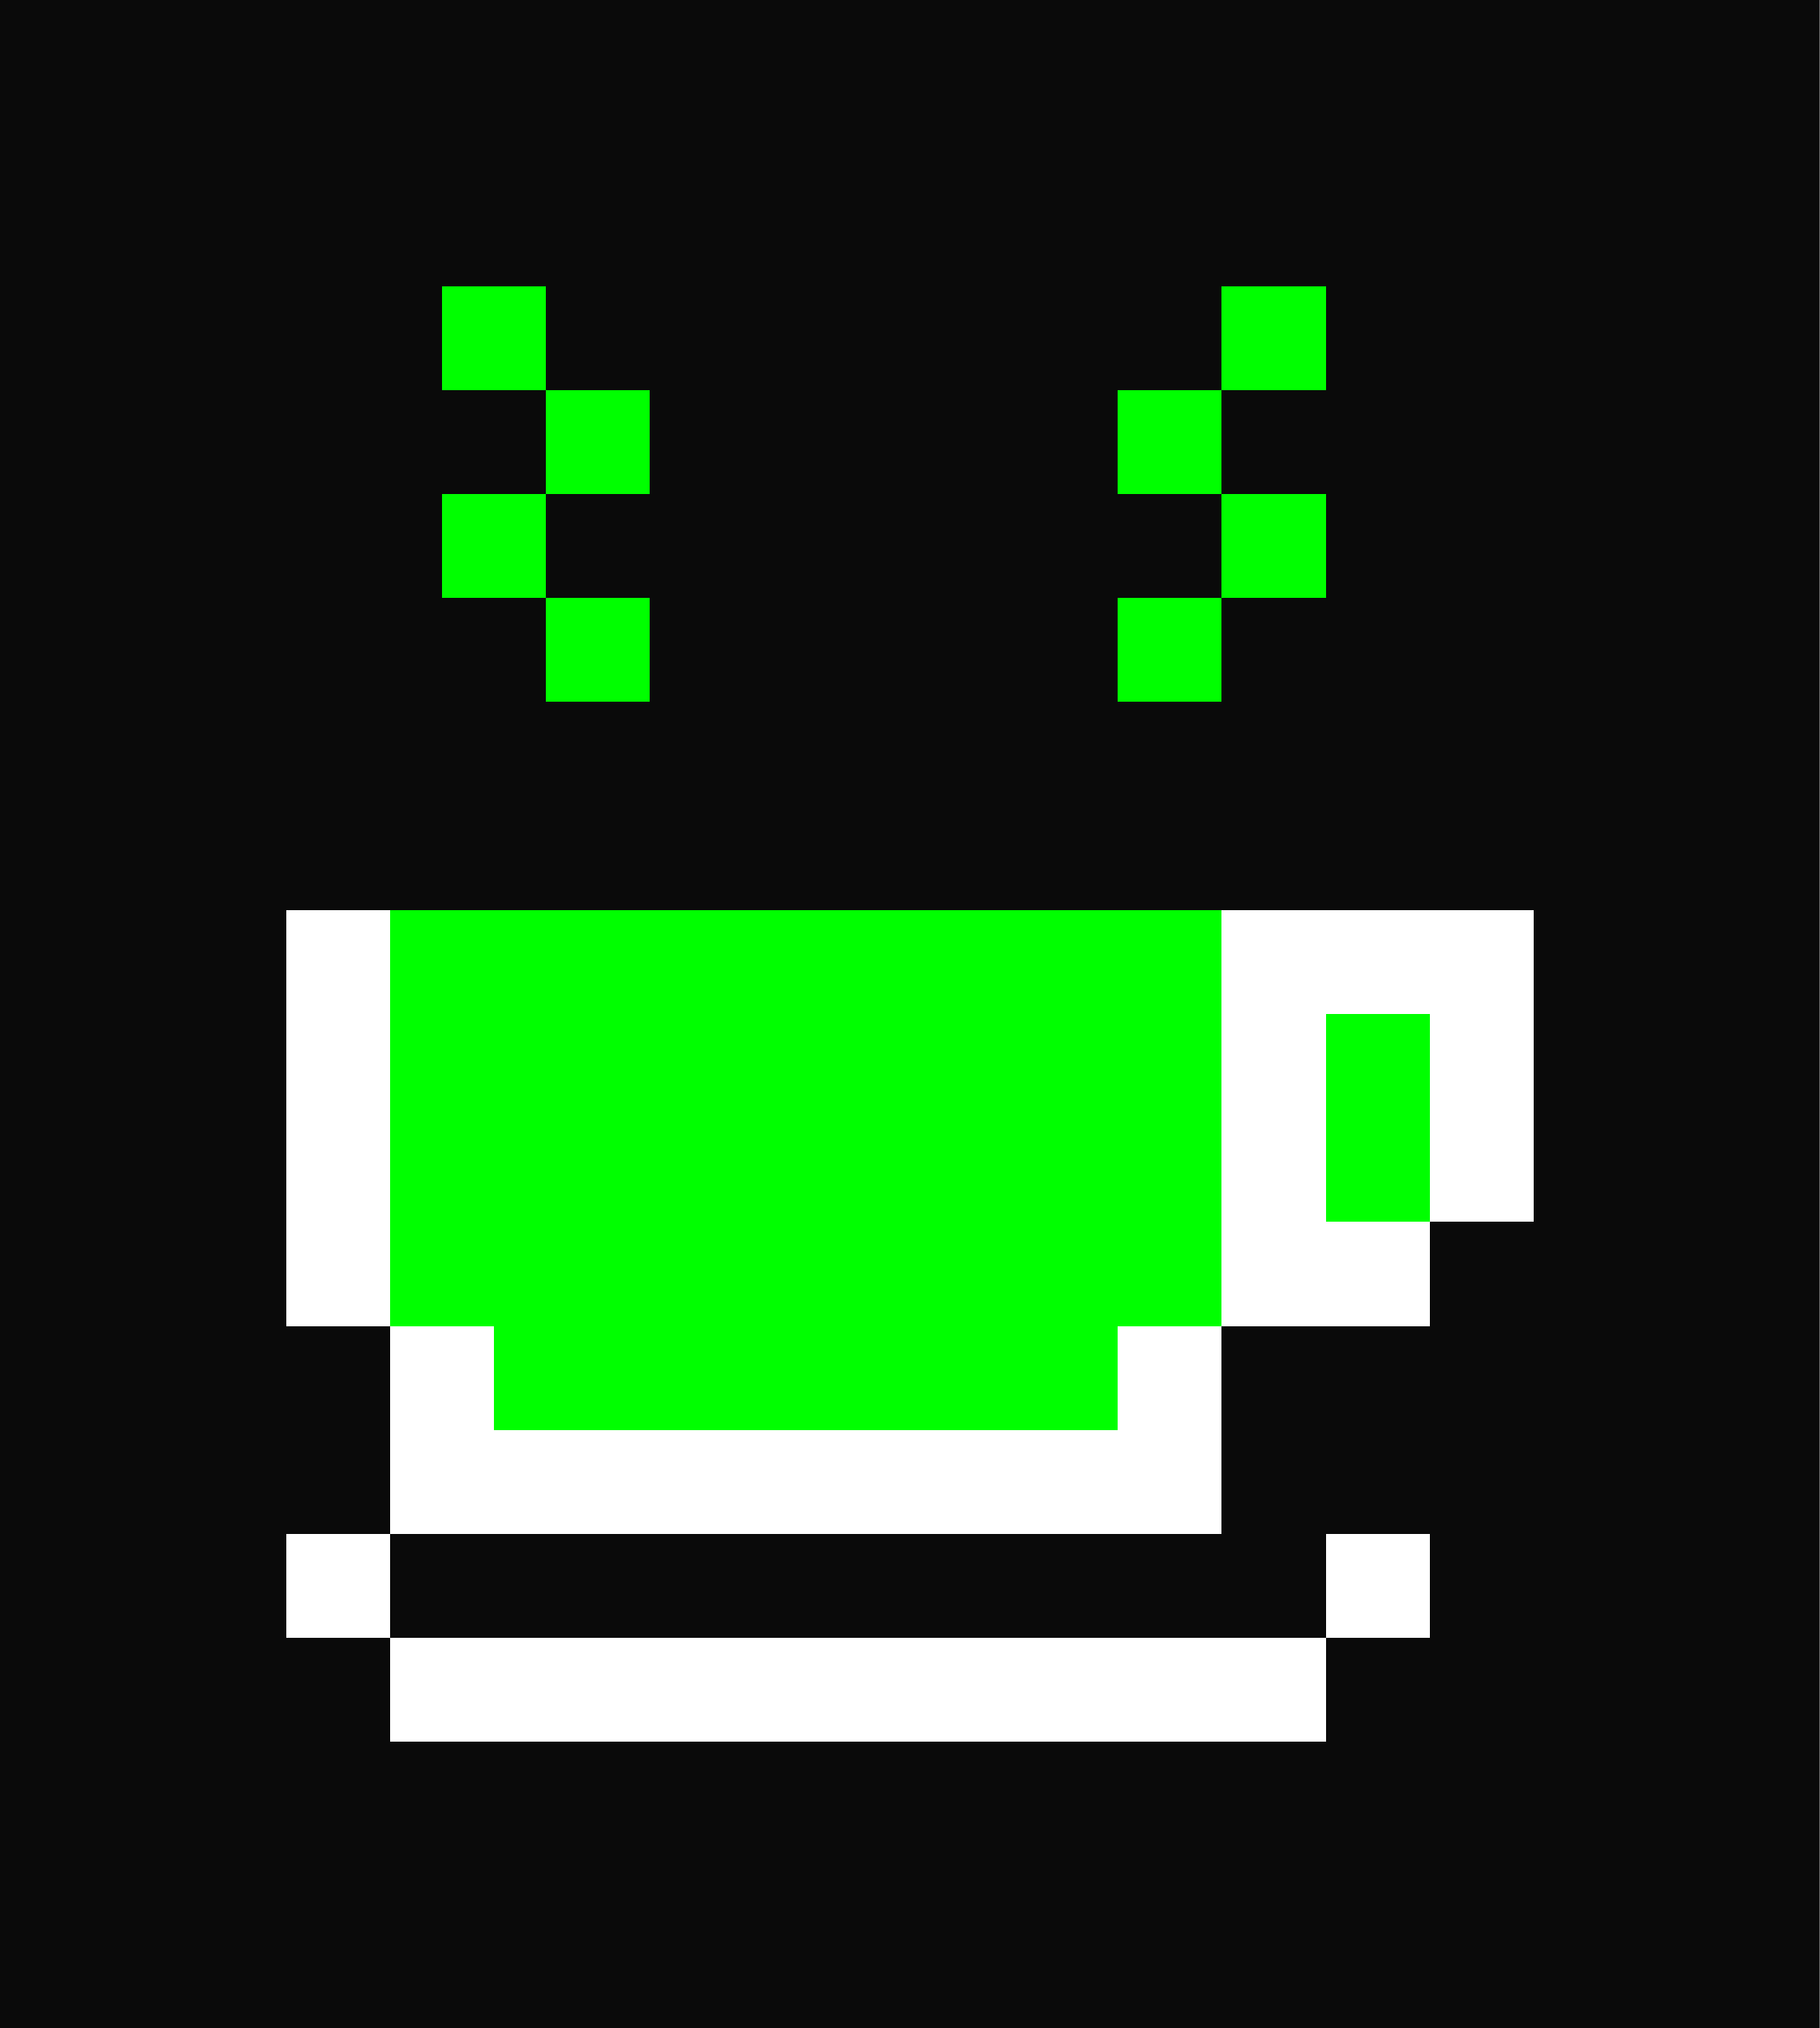
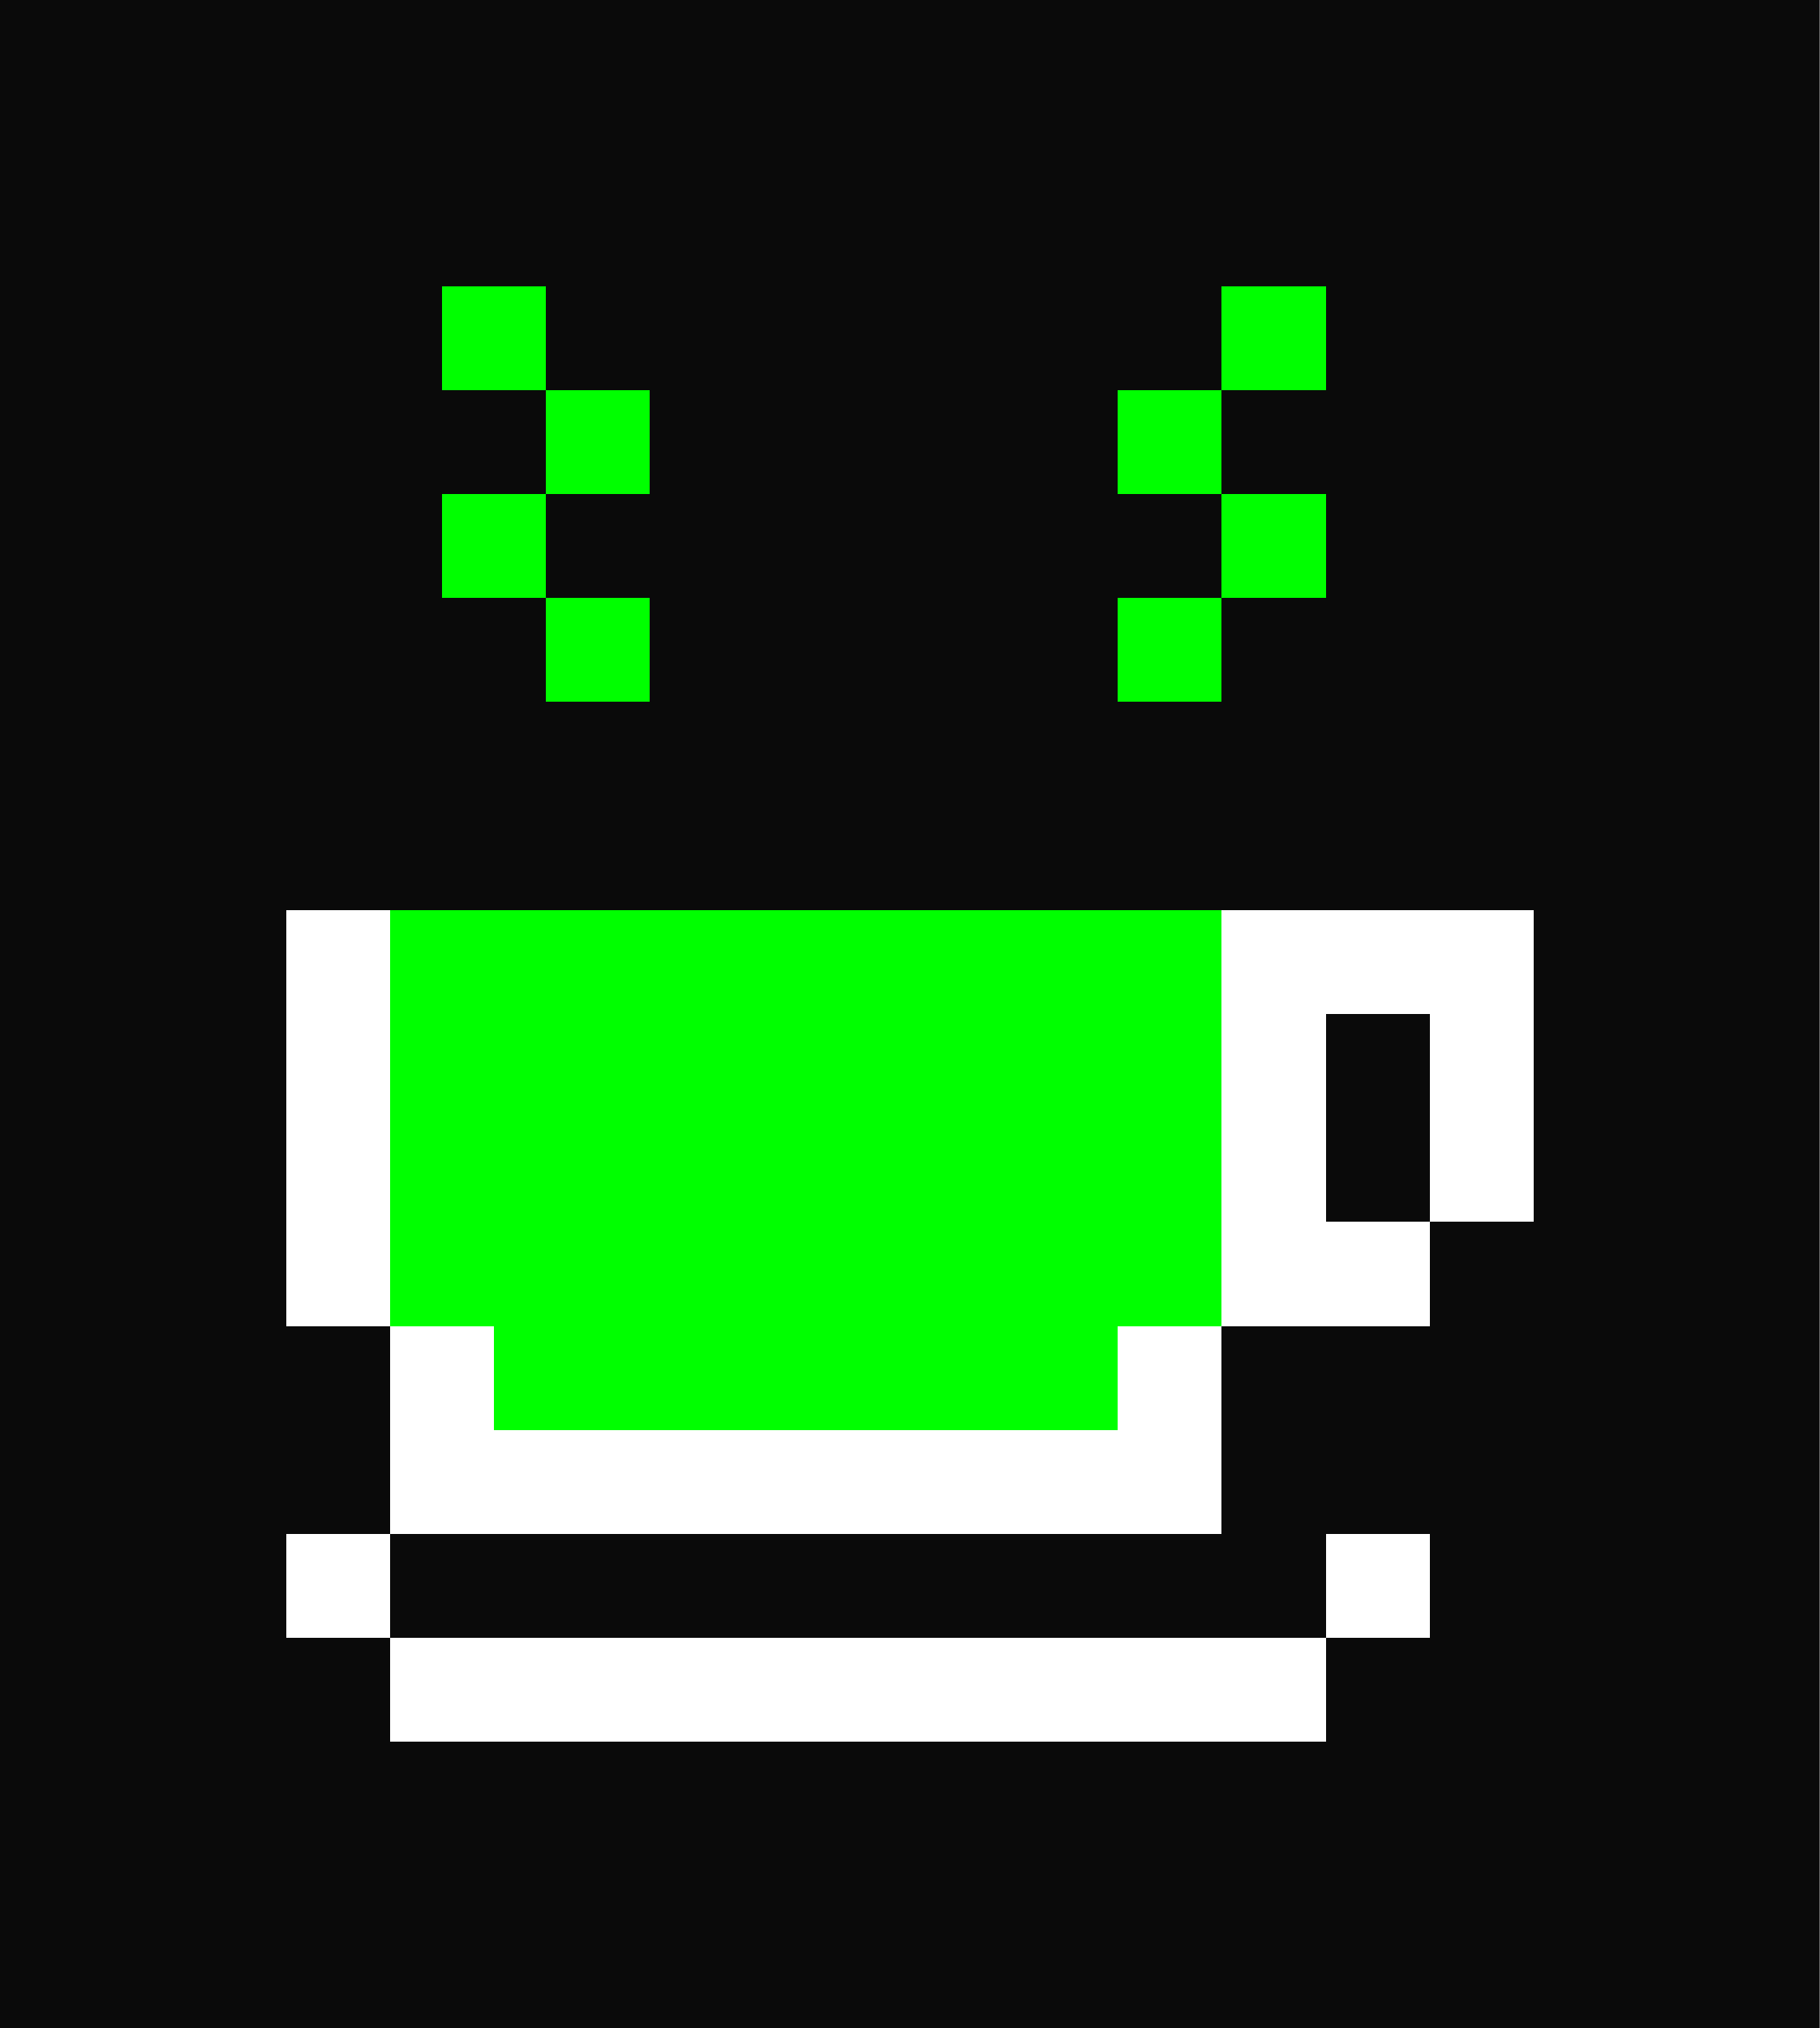
<svg xmlns="http://www.w3.org/2000/svg" width="140" height="156" viewBox="0 0 140 156" style="background:#0a0a0a">
  <style>.px { shape-rendering: crispEdges; }</style>
  <rect width="140" height="156" fill="#0a0a0a" />
  <g class="px" transform="translate(22, 22)">
    <rect x="12" y="0" width="8" height="8" fill="#00FF00" />
    <rect x="12" y="16" width="8" height="8" fill="#00FF00" />
    <rect x="20" y="8" width="8" height="8" fill="#00FF00" />
    <rect x="20" y="24" width="8" height="8" fill="#00FF00" />
    <rect x="72" y="0" width="8" height="8" fill="#00FF00" />
    <rect x="72" y="16" width="8" height="8" fill="#00FF00" />
    <rect x="64" y="8" width="8" height="8" fill="#00FF00" />
    <rect x="64" y="24" width="8" height="8" fill="#00FF00" />
    <rect x="0" y="48" width="8" height="8" fill="#ffffff" />
    <rect x="8" y="48" width="8" height="8" fill="#00FF00" />
    <rect x="16" y="48" width="8" height="8" fill="#00FF00" />
    <rect x="24" y="48" width="8" height="8" fill="#00FF00" />
    <rect x="32" y="48" width="8" height="8" fill="#00FF00" />
    <rect x="40" y="48" width="8" height="8" fill="#00FF00" />
    <rect x="48" y="48" width="8" height="8" fill="#00FF00" />
    <rect x="56" y="48" width="8" height="8" fill="#00FF00" />
    <rect x="64" y="48" width="8" height="8" fill="#00FF00" />
    <rect x="72" y="48" width="8" height="8" fill="#ffffff" />
    <rect x="80" y="48" width="8" height="8" fill="#ffffff" />
    <rect x="88" y="48" width="8" height="8" fill="#ffffff" />
    <rect x="0" y="56" width="8" height="8" fill="#ffffff" />
    <rect x="8" y="56" width="8" height="8" fill="#00FF00" />
    <rect x="16" y="56" width="8" height="8" fill="#00FF00" />
    <rect x="24" y="56" width="8" height="8" fill="#00FF00" />
    <rect x="32" y="56" width="8" height="8" fill="#00FF00" />
    <rect x="40" y="56" width="8" height="8" fill="#00FF00" />
    <rect x="48" y="56" width="8" height="8" fill="#00FF00" />
    <rect x="56" y="56" width="8" height="8" fill="#00FF00" />
    <rect x="64" y="56" width="8" height="8" fill="#00FF00" />
    <rect x="72" y="56" width="8" height="8" fill="#ffffff" />
-     <rect x="80" y="56" width="8" height="8" fill="#00FF00" />
+     <rect x="80" y="56" width="8" height="8" fill="#0a0a0a" />
    <rect x="88" y="56" width="8" height="8" fill="#ffffff" />
    <rect x="0" y="64" width="8" height="8" fill="#ffffff" />
    <rect x="8" y="64" width="8" height="8" fill="#00FF00" />
    <rect x="16" y="64" width="8" height="8" fill="#00FF00" />
    <rect x="24" y="64" width="8" height="8" fill="#00FF00" />
    <rect x="32" y="64" width="8" height="8" fill="#00FF00" />
    <rect x="40" y="64" width="8" height="8" fill="#00FF00" />
    <rect x="48" y="64" width="8" height="8" fill="#00FF00" />
    <rect x="56" y="64" width="8" height="8" fill="#00FF00" />
    <rect x="64" y="64" width="8" height="8" fill="#00FF00" />
    <rect x="72" y="64" width="8" height="8" fill="#ffffff" />
-     <rect x="80" y="64" width="8" height="8" fill="#00FF00" />
+     <rect x="80" y="64" width="8" height="8" fill="#0a0a0a" />
    <rect x="88" y="64" width="8" height="8" fill="#ffffff" />
    <rect x="0" y="72" width="8" height="8" fill="#ffffff" />
    <rect x="8" y="72" width="8" height="8" fill="#00FF00" />
    <rect x="16" y="72" width="8" height="8" fill="#00FF00" />
    <rect x="24" y="72" width="8" height="8" fill="#00FF00" />
    <rect x="32" y="72" width="8" height="8" fill="#00FF00" />
    <rect x="40" y="72" width="8" height="8" fill="#00FF00" />
    <rect x="48" y="72" width="8" height="8" fill="#00FF00" />
    <rect x="56" y="72" width="8" height="8" fill="#00FF00" />
    <rect x="64" y="72" width="8" height="8" fill="#00FF00" />
    <rect x="72" y="72" width="8" height="8" fill="#ffffff" />
    <rect x="80" y="72" width="8" height="8" fill="#ffffff" />
    <rect x="8" y="80" width="8" height="8" fill="#ffffff" />
    <rect x="16" y="80" width="8" height="8" fill="#00FF00" />
    <rect x="24" y="80" width="8" height="8" fill="#00FF00" />
    <rect x="32" y="80" width="8" height="8" fill="#00FF00" />
    <rect x="40" y="80" width="8" height="8" fill="#00FF00" />
    <rect x="48" y="80" width="8" height="8" fill="#00FF00" />
    <rect x="56" y="80" width="8" height="8" fill="#00FF00" />
    <rect x="64" y="80" width="8" height="8" fill="#ffffff" />
    <rect x="8" y="88" width="8" height="8" fill="#ffffff" />
    <rect x="16" y="88" width="8" height="8" fill="#ffffff" />
    <rect x="24" y="88" width="8" height="8" fill="#ffffff" />
    <rect x="32" y="88" width="8" height="8" fill="#ffffff" />
    <rect x="40" y="88" width="8" height="8" fill="#ffffff" />
    <rect x="48" y="88" width="8" height="8" fill="#ffffff" />
    <rect x="56" y="88" width="8" height="8" fill="#ffffff" />
    <rect x="64" y="88" width="8" height="8" fill="#ffffff" />
    <rect x="0" y="96" width="8" height="8" fill="#ffffff" />
    <rect x="8" y="96" width="8" height="8" fill="#0a0a0a" />
    <rect x="16" y="96" width="8" height="8" fill="#0a0a0a" />
    <rect x="24" y="96" width="8" height="8" fill="#0a0a0a" />
    <rect x="32" y="96" width="8" height="8" fill="#0a0a0a" />
    <rect x="40" y="96" width="8" height="8" fill="#0a0a0a" />
    <rect x="48" y="96" width="8" height="8" fill="#0a0a0a" />
    <rect x="56" y="96" width="8" height="8" fill="#0a0a0a" />
    <rect x="64" y="96" width="8" height="8" fill="#0a0a0a" />
    <rect x="72" y="96" width="8" height="8" fill="#0a0a0a" />
    <rect x="80" y="96" width="8" height="8" fill="#ffffff" />
    <rect x="8" y="104" width="8" height="8" fill="#ffffff" />
    <rect x="16" y="104" width="8" height="8" fill="#ffffff" />
    <rect x="24" y="104" width="8" height="8" fill="#ffffff" />
    <rect x="32" y="104" width="8" height="8" fill="#ffffff" />
    <rect x="40" y="104" width="8" height="8" fill="#ffffff" />
    <rect x="48" y="104" width="8" height="8" fill="#ffffff" />
    <rect x="56" y="104" width="8" height="8" fill="#ffffff" />
    <rect x="64" y="104" width="8" height="8" fill="#ffffff" />
    <rect x="72" y="104" width="8" height="8" fill="#ffffff" />
  </g>
</svg>
